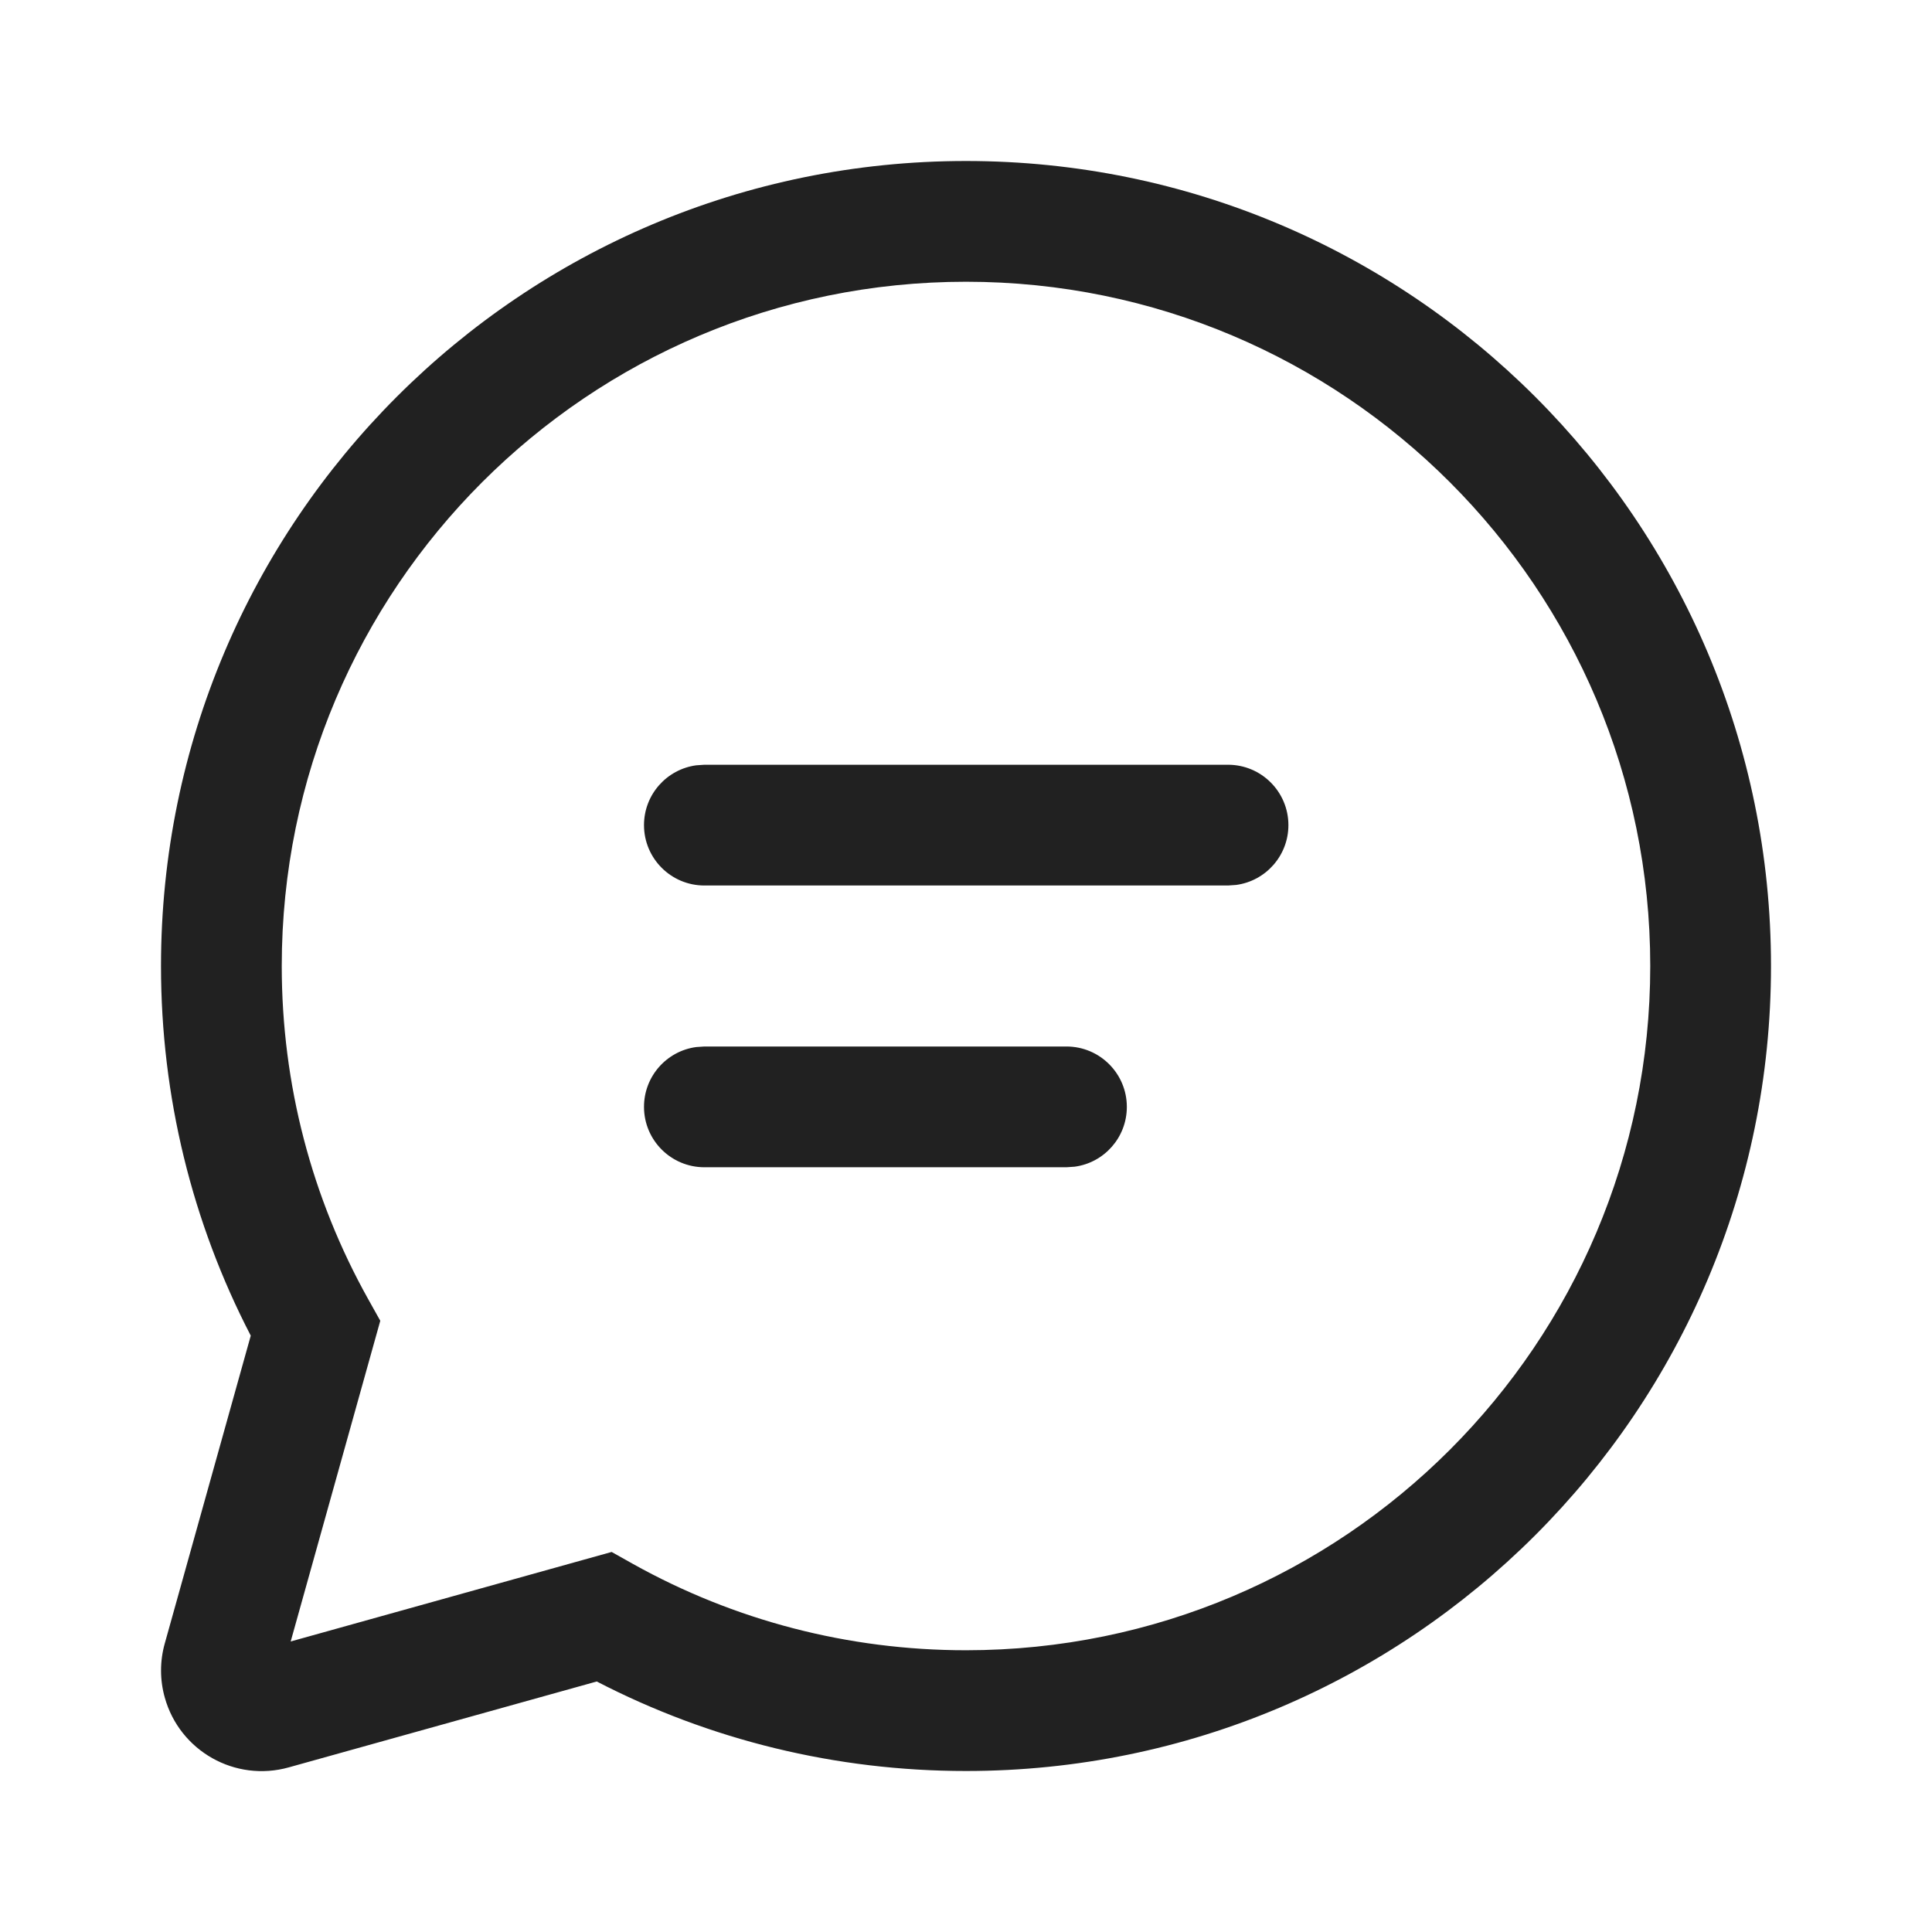
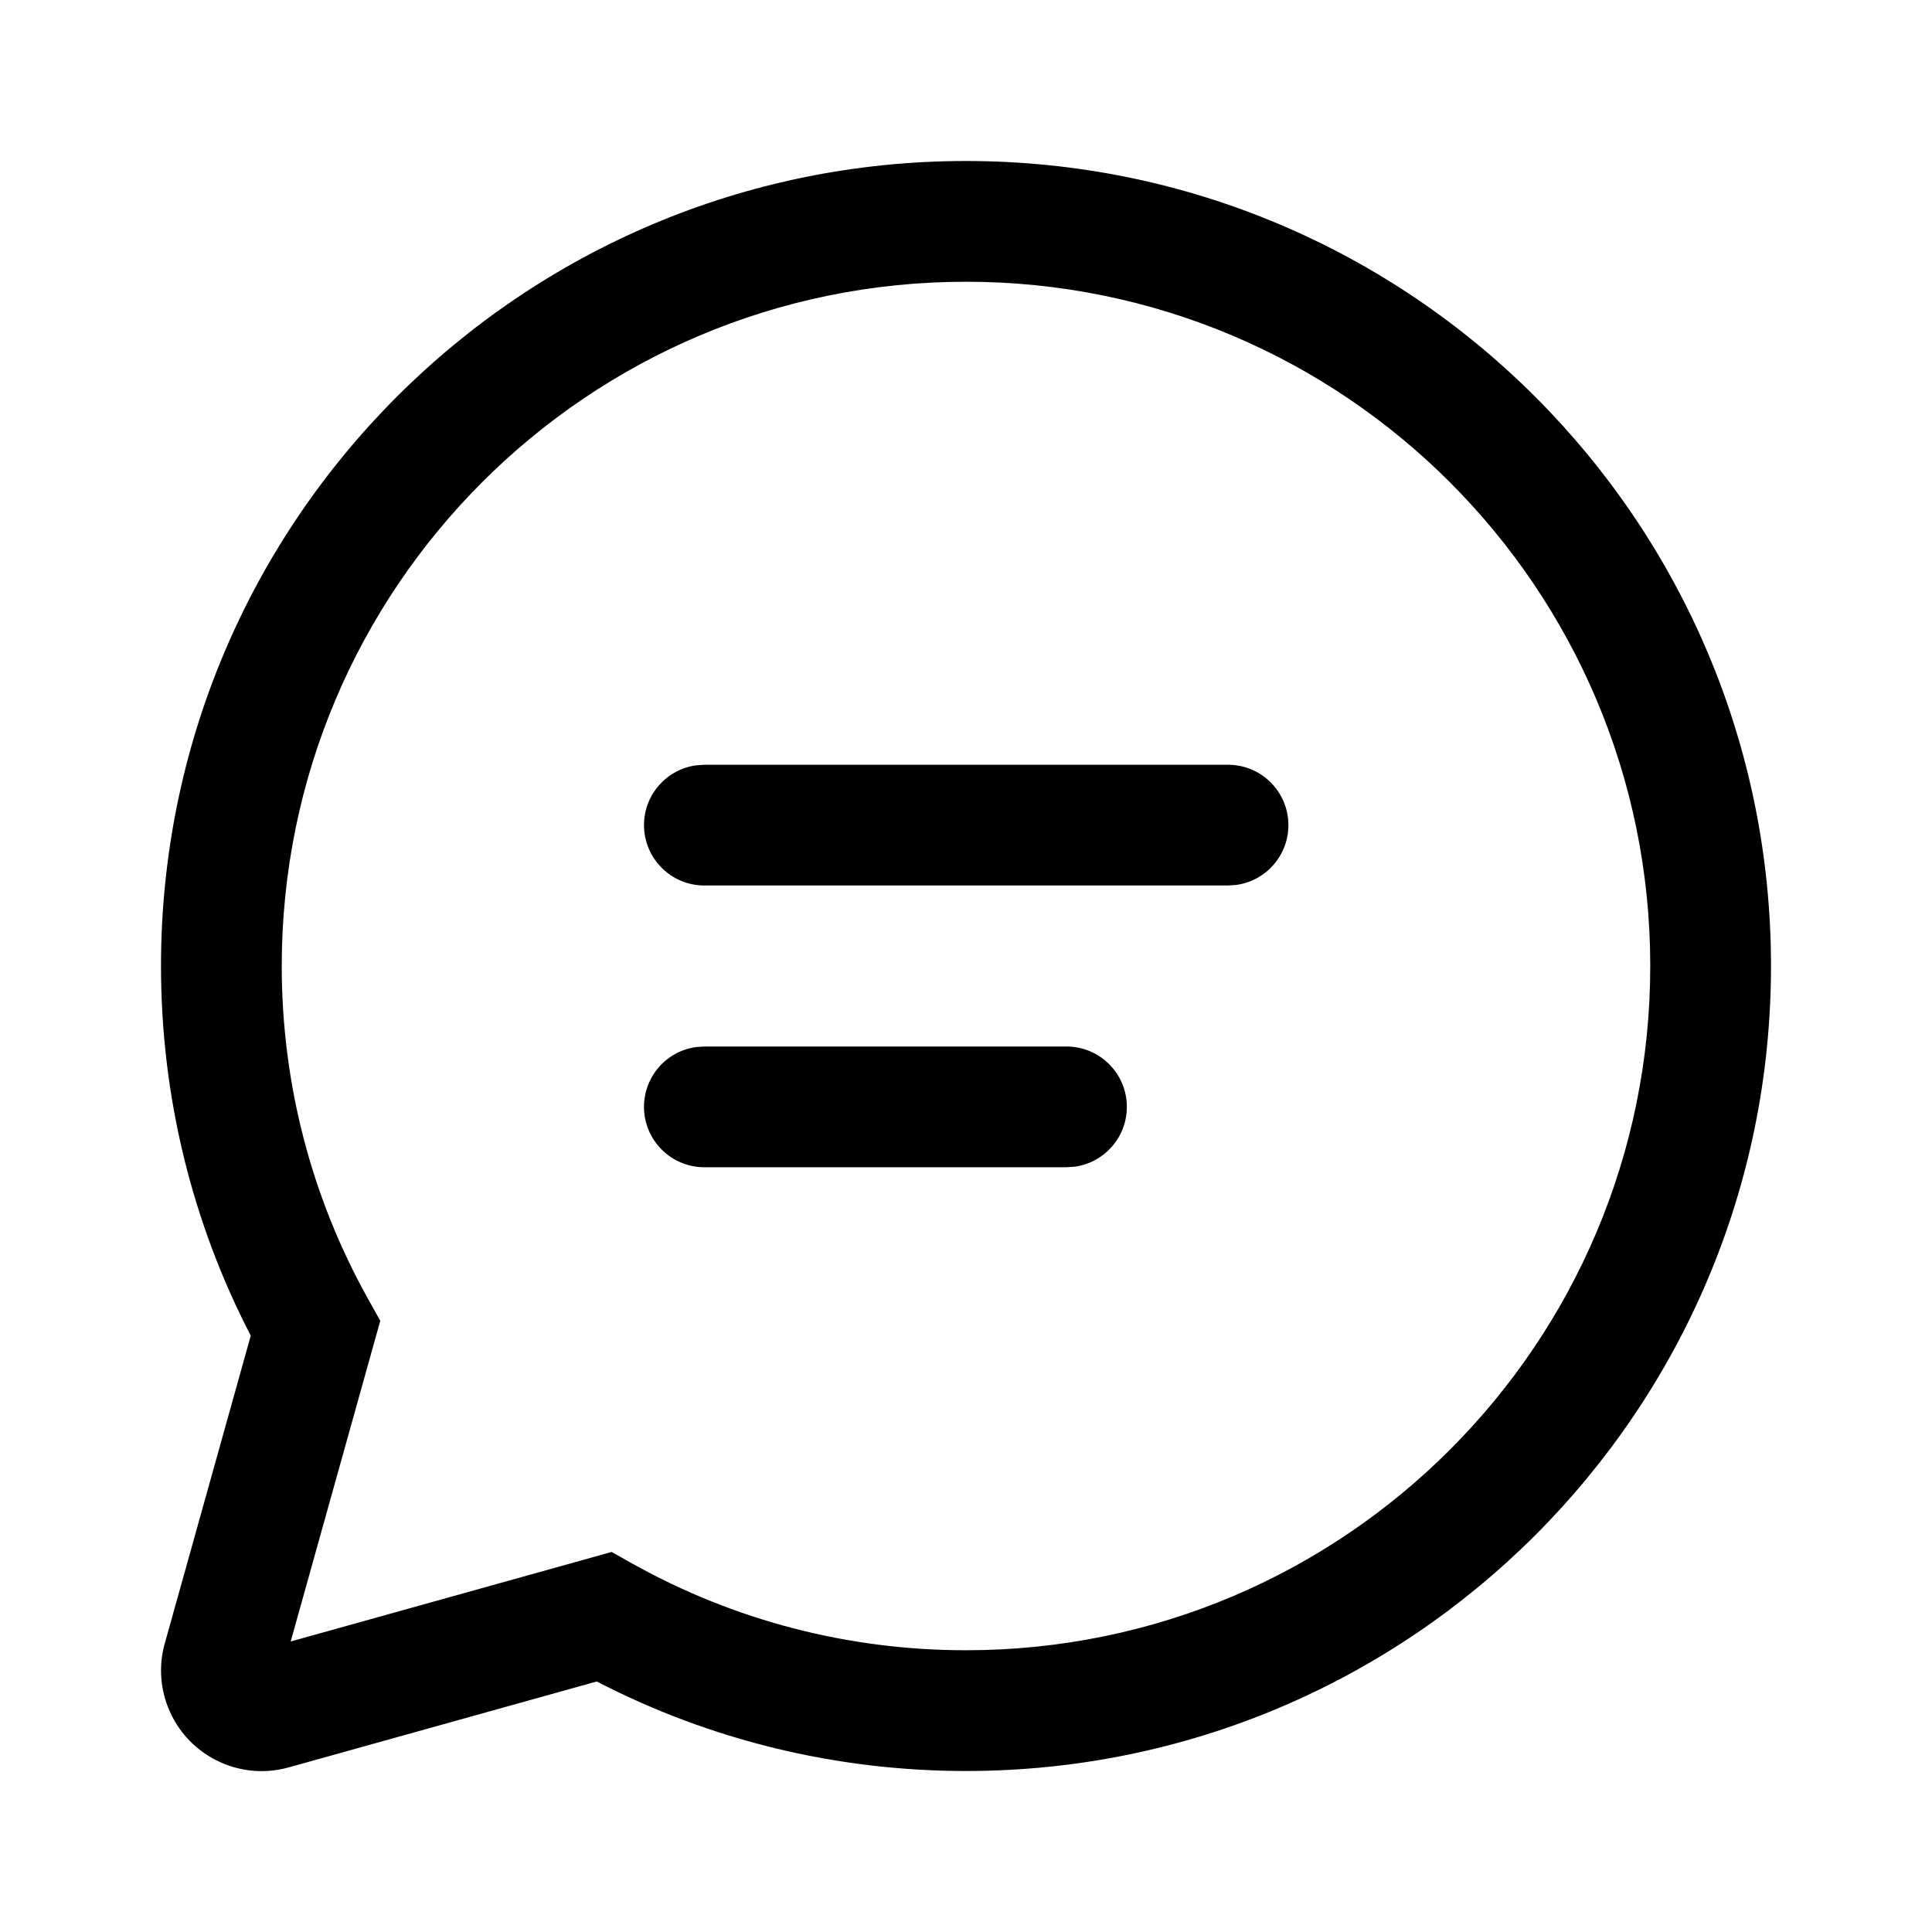
<svg xmlns="http://www.w3.org/2000/svg" width="24" height="24" viewBox="0 0 24 24" fill="none">
-   <path d="M12 2C17.523 2 22 6.477 22 12C22 17.523 17.523 22 12 22C10.382 22 8.818 21.615 7.413 20.888L3.587 21.955C2.922 22.141 2.233 21.753 2.047 21.088C1.985 20.868 1.985 20.635 2.047 20.415L3.115 16.592C2.386 15.186 2 13.62 2 12C2 6.477 6.477 2 12 2ZM12 3.5C7.306 3.5 3.5 7.306 3.5 12C3.5 13.47 3.873 14.883 4.573 16.137L4.724 16.407L3.611 20.391L7.598 19.279L7.867 19.43C9.12 20.128 10.532 20.5 12 20.5C16.694 20.5 20.5 16.694 20.5 12C20.5 7.306 16.694 3.5 12 3.5ZM8.75 13H13.248C13.662 13 13.998 13.336 13.998 13.75C13.998 14.13 13.716 14.444 13.35 14.493L13.248 14.5H8.75C8.336 14.5 8 14.164 8 13.75C8 13.37 8.282 13.056 8.648 13.007L8.75 13H13.248H8.75ZM8.75 9.5H15.255C15.669 9.5 16.005 9.836 16.005 10.25C16.005 10.63 15.722 10.944 15.356 10.993L15.255 11H8.75C8.336 11 8 10.664 8 10.25C8 9.87 8.282 9.557 8.648 9.507L8.75 9.5H15.255H8.75Z" fill="#212121" />
+   <path d="M12 2C17.523 2 22 6.477 22 12C22 17.523 17.523 22 12 22C10.382 22 8.818 21.615 7.413 20.888L3.587 21.955C2.922 22.141 2.233 21.753 2.047 21.088C1.985 20.868 1.985 20.635 2.047 20.415L3.115 16.592C2.386 15.186 2 13.62 2 12C2 6.477 6.477 2 12 2ZM12 3.5C7.306 3.5 3.5 7.306 3.5 12C3.5 13.47 3.873 14.883 4.573 16.137L4.724 16.407L3.611 20.391L7.598 19.279L7.867 19.43C9.12 20.128 10.532 20.5 12 20.5C16.694 20.5 20.5 16.694 20.5 12C20.5 7.306 16.694 3.5 12 3.5ZM8.75 13H13.248C13.662 13 13.998 13.336 13.998 13.75C13.998 14.13 13.716 14.444 13.35 14.493L13.248 14.5H8.75C8.336 14.5 8 14.164 8 13.75C8 13.37 8.282 13.056 8.648 13.007L8.75 13H13.248H8.75ZM8.75 9.5H15.255C15.669 9.5 16.005 9.836 16.005 10.25C16.005 10.63 15.722 10.944 15.356 10.993L15.255 11H8.75C8.336 11 8 10.664 8 10.25C8 9.87 8.282 9.557 8.648 9.507L8.75 9.5H15.255H8.75Z" fill="currentColor" />
</svg>
